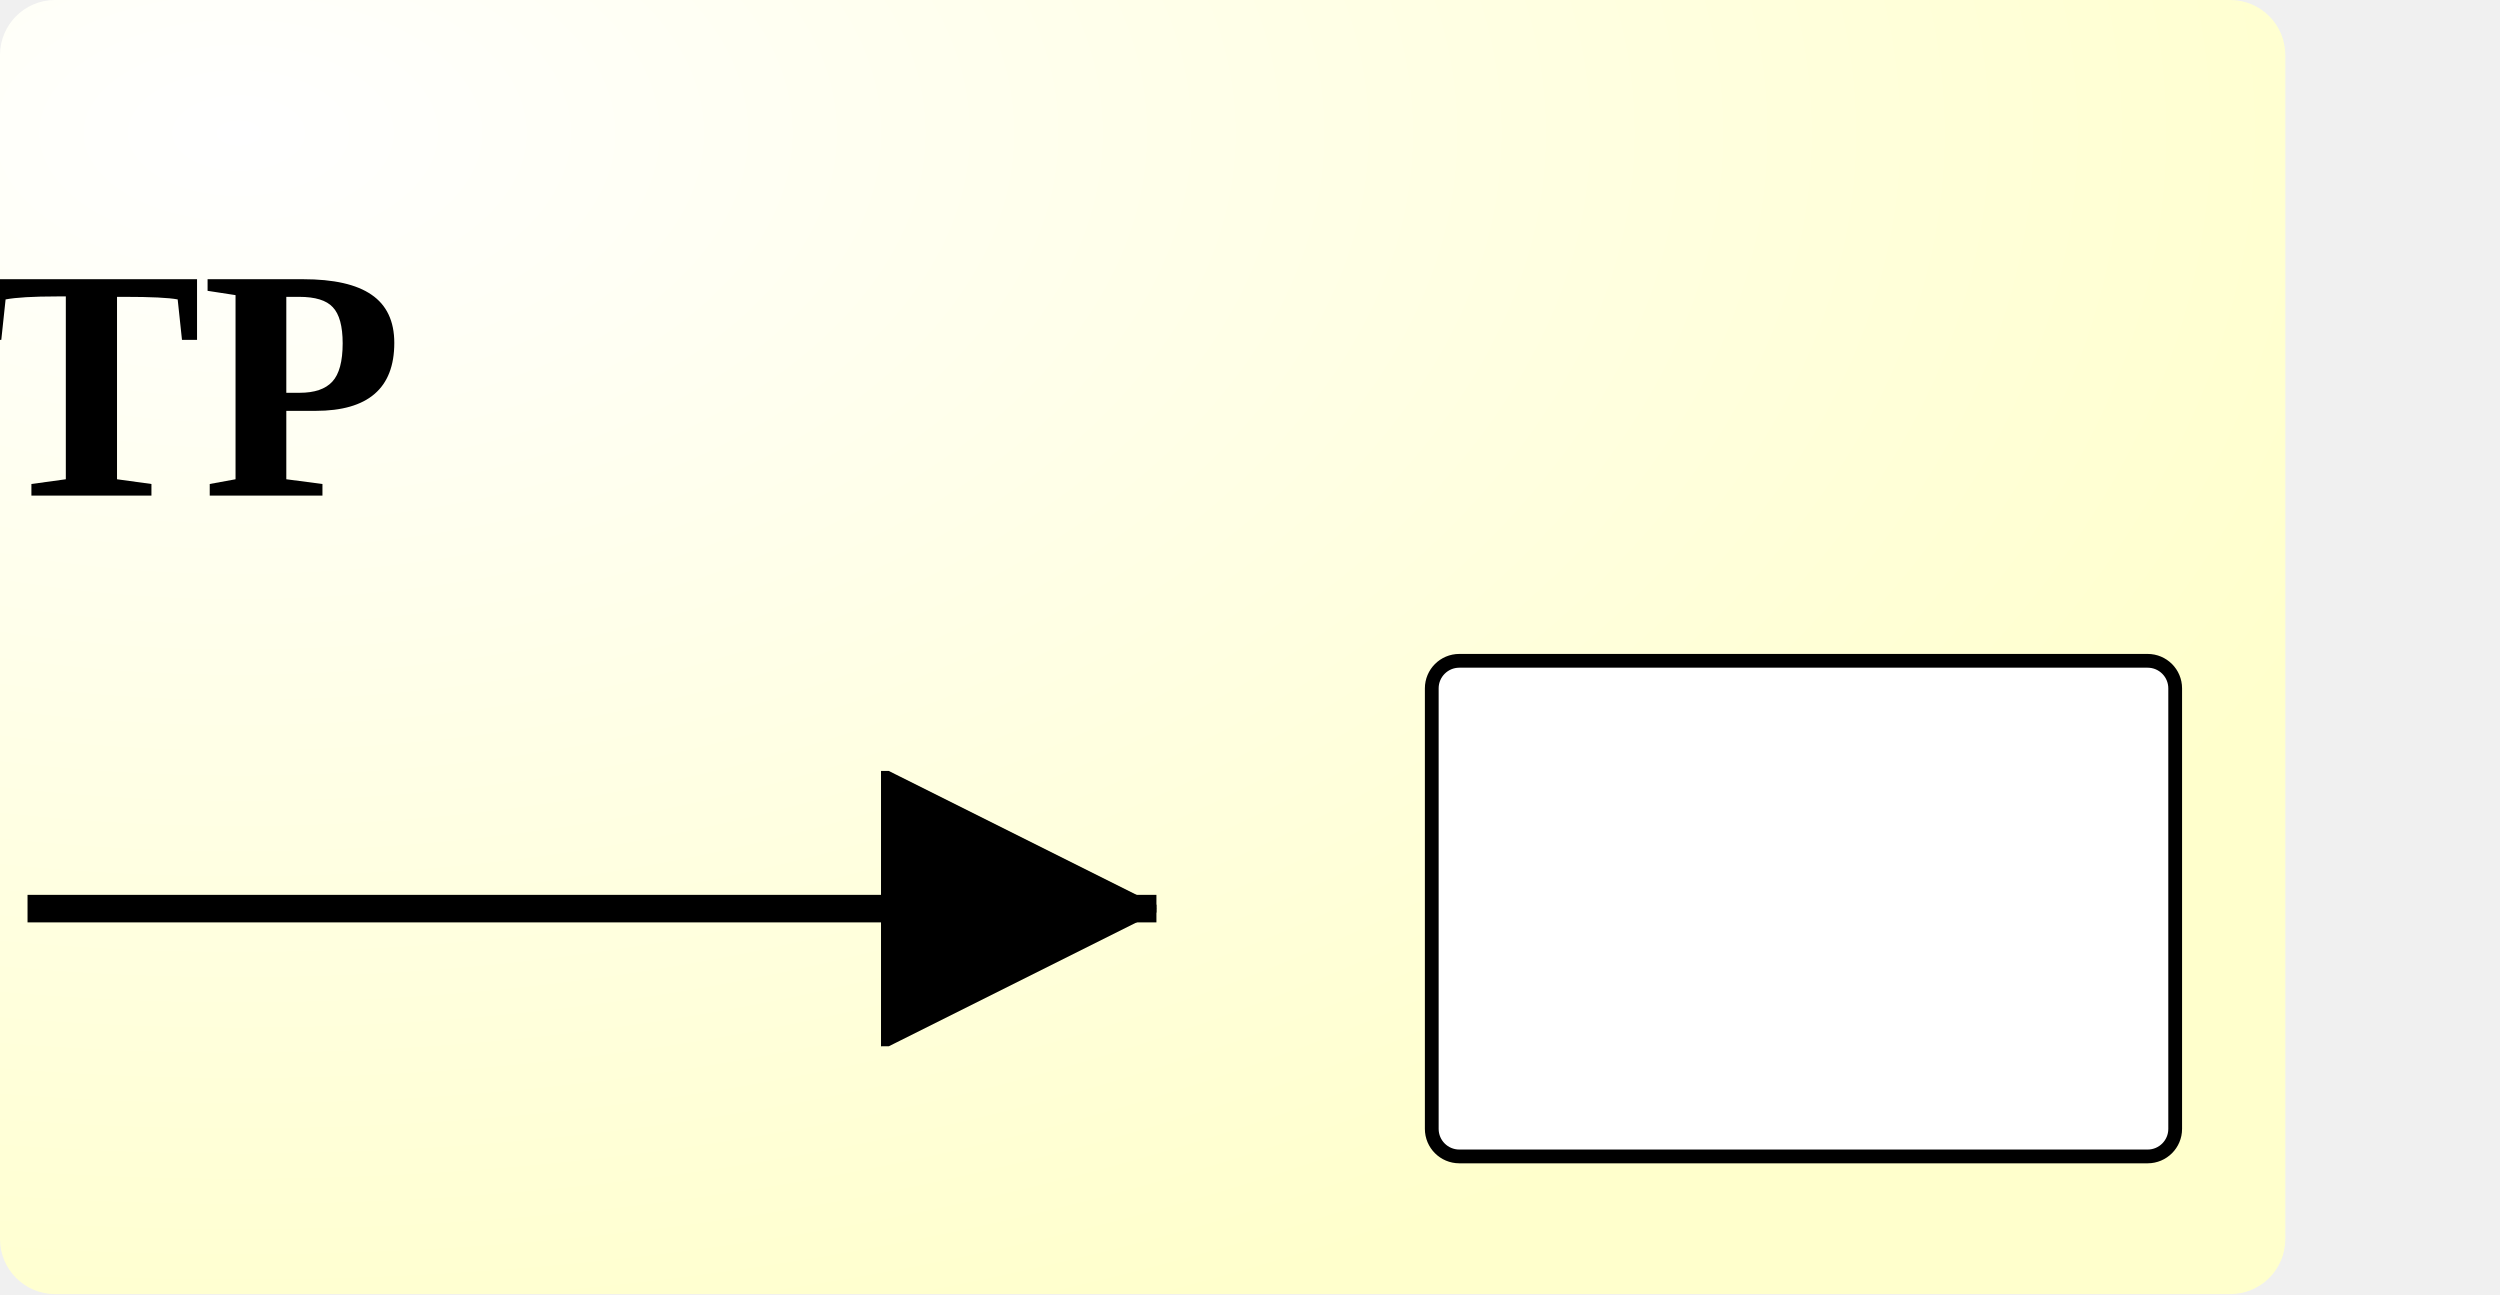
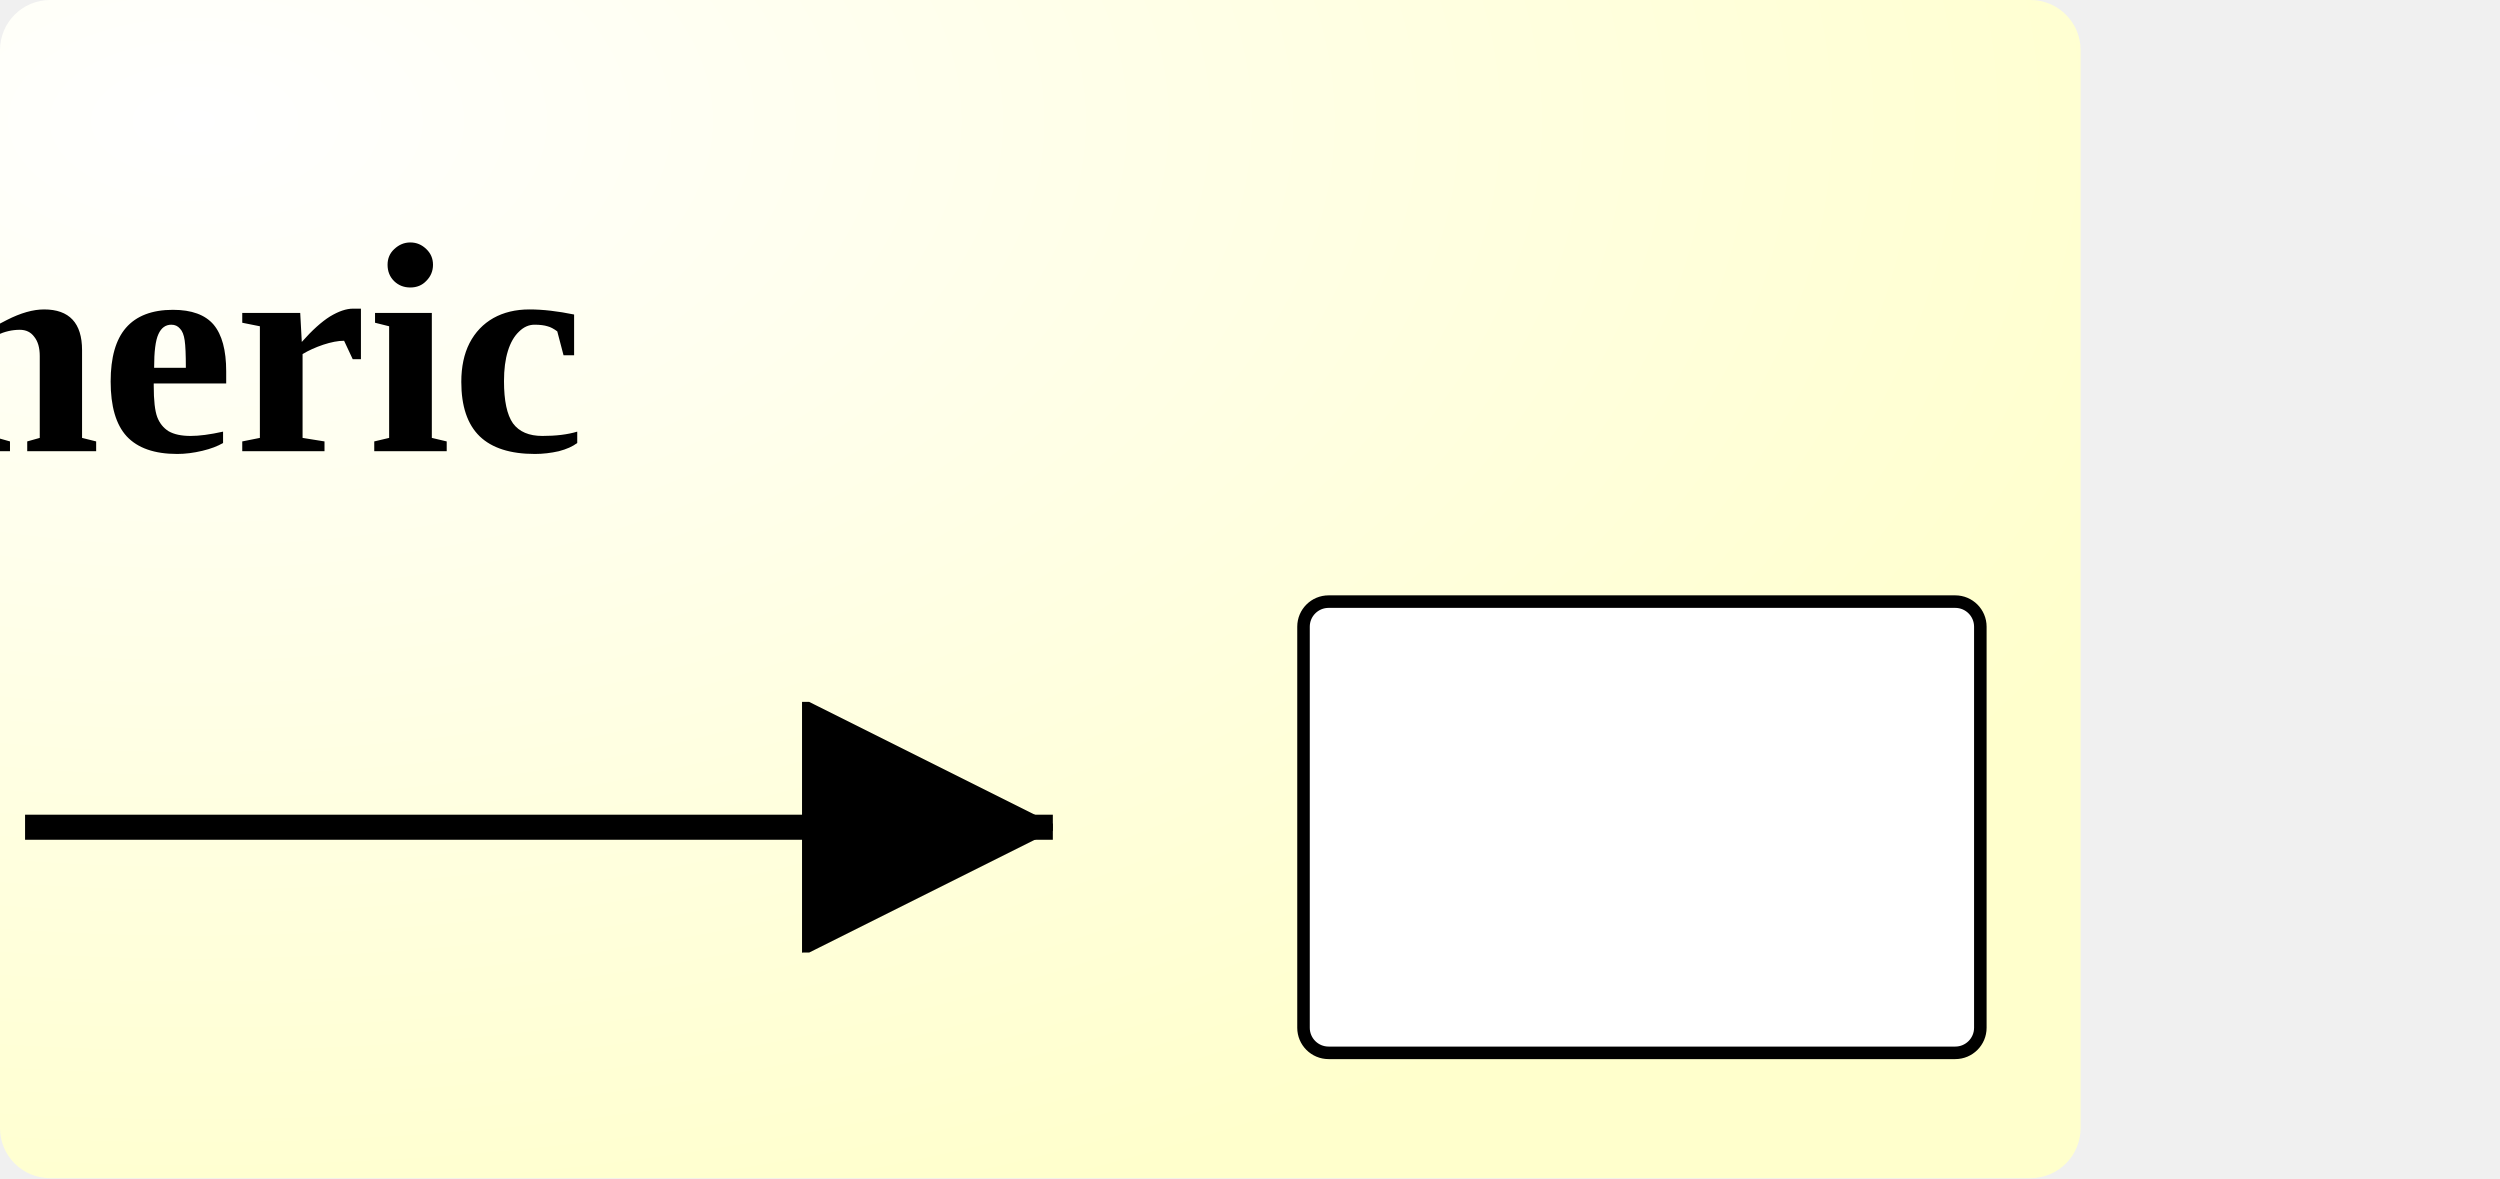
<svg xmlns="http://www.w3.org/2000/svg" version="1.0">
  <g pointer-events="fill" stroke-width="0.25" class="SlideGroup">
    <defs>
      <radialGradient id="background" cx="10%" cy="10%" r="100%" fx="10%" fy="10%">
        <stop offset="0%" stop-color="#ffffff" stop-opacity="1" />
        <stop id="fill_el" offset="100%" stop-color="#ffffcc" stop-opacity="1" />
      </radialGradient>
      <marker id="arrow" viewBox="0 0 10 10" refX="1" refY="5" markerUnits="strokeWidth" orient="auto" markerWidth="8" markerHeight="14">
        <path d="M 0 0 L 10 5 L 0 10 z" />
      </marker>
      <marker id="end" refX="10" refY="5" markerUnits="userSpaceOnUse" markerWidth="10" markerHeight="10" orient="auto">
        <path id="arrowhead2" d="M 0 0 L 10 5 L 0 10 L 0 0" fill="black" stroke="black" />
      </marker>
    </defs>
    <rect x="0" y="0" width="83" rx="2" ry="2" height="47" id="bg_frame" fill="url(#background)" stroke="none" stroke-width="0.5" />
    <text id="endpoint_type" xml:space="preserve" text-anchor="middle" font-weight="bold" xont-family="serif" font-size="12" y="18" x="3" stroke-width="0" stroke="#000000" fill="black">
- FTP
+ Generic
</text>
    <line x1="1" y1="33" x2="42" y2="33" stroke="black" stroke-width="1" marker-end="url(#end)" />
    <rect x="52" y="24" width="27" height="18" rx="1" ry="1" fill="#ffffff" stroke="#000000" stroke-width="0.5" />
  </g>
</svg>
